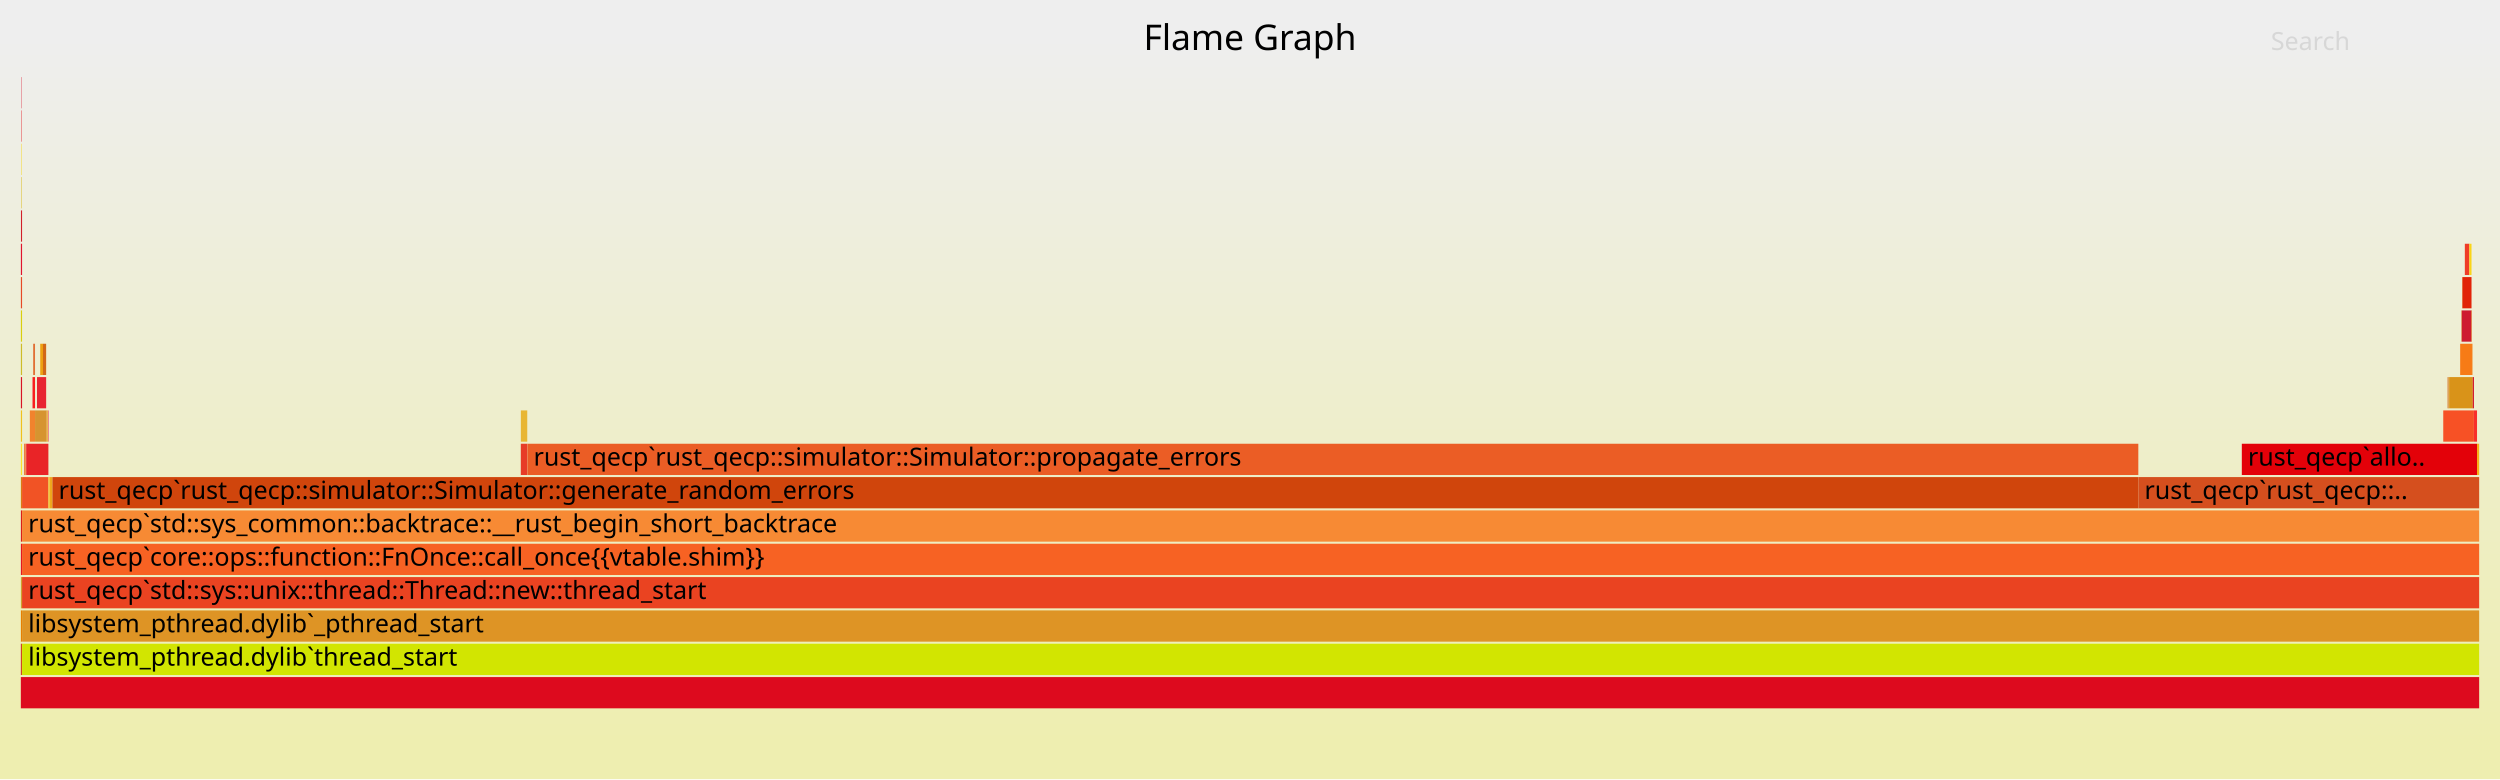
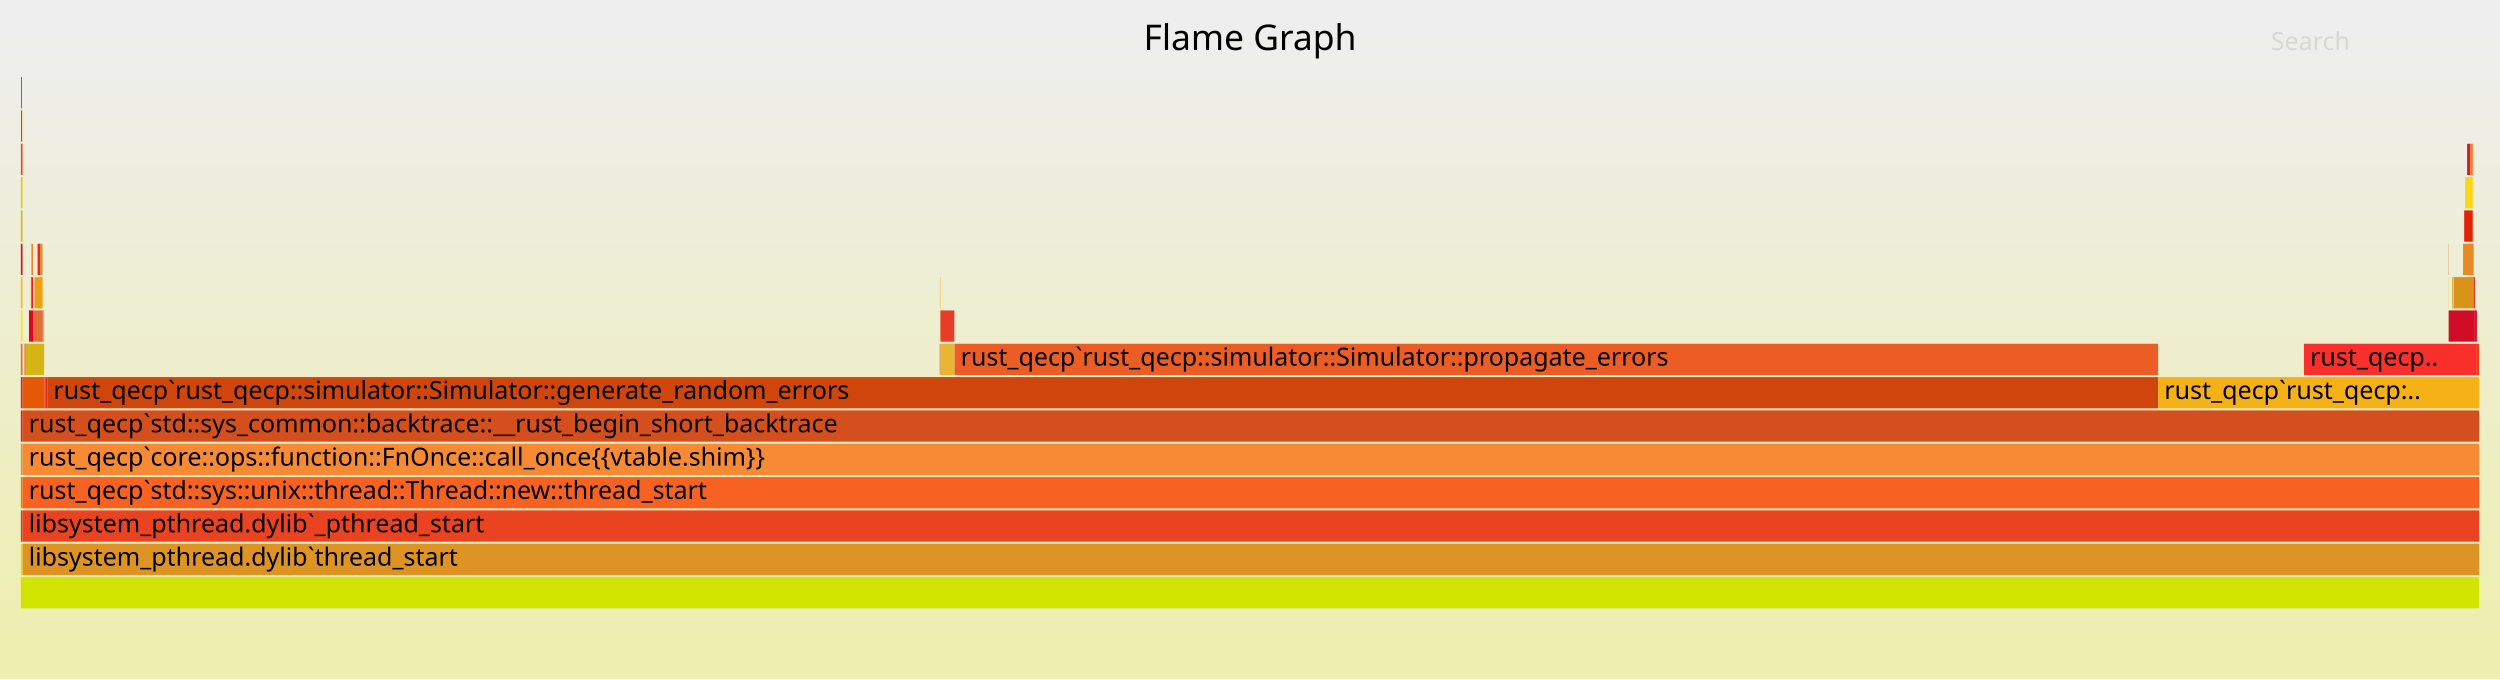
- <svg xmlns="http://www.w3.org/2000/svg" xmlns:ns1="http://github.com/jonhoo/inferno" version="1.1" width="1200" height="374" viewBox="0 0 1200 374">
+ <svg xmlns="http://www.w3.org/2000/svg" xmlns:ns1="http://github.com/jonhoo/inferno" version="1.1" width="1200" height="326" viewBox="0 0 1200 326">
  <defs>
    <linearGradient id="background" y1="0" y2="1" x1="0" x2="0">
      <stop stop-color="#eeeeee" offset="5%" />
      <stop stop-color="#eeeeb0" offset="95%" />
    </linearGradient>
  </defs>
  <style type="text/css">
text { font-family:"Verdana"; font-size:12px; fill:rgb(0,0,0); }
#title { text-anchor:middle; font-size:17px; }
#search { opacity:0.1; cursor:pointer; }
#search:hover, #search.show { opacity:1; }
#subtitle { text-anchor:middle; font-color:rgb(160,160,160); }
#unzoom { cursor:pointer; }
#frames &gt; *:hover { stroke:black; stroke-width:0.5; cursor:pointer; }
.hide { display:none; }
.parent { opacity:0.5; }
</style>
-   <rect x="0" y="0" width="100%" height="374" fill="url(#background)" />
+   <rect x="0" y="0" width="100%" height="326" fill="url(#background)" />
  <text id="title" x="50%" y="24.00">Flame Graph</text>
-   <text id="details" x="10" y="357.00"> </text>
+   <text id="details" x="10" y="309.00"> </text>
  <text id="unzoom" class="hide" x="10" y="24.00">Reset Zoom</text>
  <text id="search" x="1090" y="24.00">Search</text>
-   <text id="matched" x="1090" y="357.00"> </text>
-   <svg id="frames" x="10" width="1180" total_samples="59907">
-     <g>
-       <rect x="0.023%" y="53" width="0.015%" height="15" fill="rgb(227,0,7)" ns1:x="14" ns1:w="9" />
-       <text x="0.273%" y="63.50" />
-     </g>
-     <g>
-       <rect x="0.025%" y="37" width="0.013%" height="15" fill="rgb(217,0,24)" ns1:x="15" ns1:w="8" />
-       <text x="0.275%" y="47.50" />
-     </g>
-     <g>
-       <rect x="0.017%" y="85" width="0.023%" height="15" fill="rgb(221,193,54)" ns1:x="10" ns1:w="14" />
-       <text x="0.267%" y="95.50" />
-     </g>
-     <g>
-       <rect x="0.023%" y="69" width="0.017%" height="15" fill="rgb(248,212,6)" ns1:x="14" ns1:w="10" />
-       <text x="0.273%" y="79.50" />
-     </g>
-     <g>
-       <rect x="0%" y="309" width="0.05%" height="15" fill="rgb(208,68,35)" ns1:x="0" ns1:w="30" />
-       <text x="0.25%" y="319.50" />
-     </g>
-     <g>
-       <rect x="0.002%" y="293" width="0.048%" height="15" fill="rgb(232,128,0)" ns1:x="1" ns1:w="29" />
-       <text x="0.252%" y="303.50" />
-     </g>
-     <g>
-       <rect x="0.002%" y="277" width="0.048%" height="15" fill="rgb(207,160,47)" ns1:x="1" ns1:w="29" />
-       <text x="0.252%" y="287.50" />
-     </g>
-     <g>
-       <rect x="0.002%" y="261" width="0.048%" height="15" fill="rgb(228,23,34)" ns1:x="1" ns1:w="29" />
-       <text x="0.252%" y="271.50" />
-     </g>
-     <g>
-       <rect x="0.002%" y="245" width="0.048%" height="15" fill="rgb(218,30,26)" ns1:x="1" ns1:w="29" />
-       <text x="0.252%" y="255.50" />
-     </g>
-     <g>
-       <rect x="0.002%" y="229" width="0.048%" height="15" fill="rgb(220,122,19)" ns1:x="1" ns1:w="29" />
-       <text x="0.252%" y="239.50" />
-     </g>
-     <g>
-       <rect x="0.002%" y="213" width="0.048%" height="15" fill="rgb(250,228,42)" ns1:x="1" ns1:w="29" />
-       <text x="0.252%" y="223.50" />
-     </g>
-     <g>
-       <rect x="0.002%" y="197" width="0.048%" height="15" fill="rgb(240,193,28)" ns1:x="1" ns1:w="29" />
-       <text x="0.252%" y="207.50" />
-     </g>
-     <g>
-       <rect x="0.002%" y="181" width="0.048%" height="15" fill="rgb(216,20,37)" ns1:x="1" ns1:w="29" />
-       <text x="0.252%" y="191.50" />
-     </g>
-     <g>
-       <rect x="0.002%" y="165" width="0.048%" height="15" fill="rgb(206,188,39)" ns1:x="1" ns1:w="29" />
-       <text x="0.252%" y="175.50" />
-     </g>
-     <g>
-       <rect x="0.002%" y="149" width="0.048%" height="15" fill="rgb(217,207,13)" ns1:x="1" ns1:w="29" />
-       <text x="0.252%" y="159.50" />
-     </g>
-     <g>
-       <rect x="0.002%" y="133" width="0.048%" height="15" fill="rgb(231,73,38)" ns1:x="1" ns1:w="29" />
-       <text x="0.252%" y="143.50" />
-     </g>
-     <g>
-       <rect x="0.002%" y="117" width="0.048%" height="15" fill="rgb(225,20,46)" ns1:x="1" ns1:w="29" />
-       <text x="0.252%" y="127.50" />
-     </g>
-     <g>
-       <rect x="0.005%" y="101" width="0.045%" height="15" fill="rgb(210,31,41)" ns1:x="3" ns1:w="27" />
-       <text x="0.255%" y="111.50" />
-     </g>
-     <g>
-       <rect x="0.129%" y="213" width="0.018%" height="15" fill="rgb(221,200,47)" ns1:x="77" ns1:w="11" />
-       <text x="0.379%" y="223.50" />
-     </g>
-     <g>
-       <rect x="0.147%" y="213" width="0.017%" height="15" fill="rgb(226,26,5)" ns1:x="88" ns1:w="10" />
-       <text x="0.397%" y="223.50" />
-     </g>
-     <g>
-       <rect x="0.164%" y="213" width="0.022%" height="15" fill="rgb(249,33,26)" ns1:x="98" ns1:w="13" />
-       <text x="0.414%" y="223.50" />
-     </g>
-     <g>
-       <rect x="0.185%" y="213" width="0.017%" height="15" fill="rgb(235,183,28)" ns1:x="111" ns1:w="10" />
-       <text x="0.435%" y="223.50" />
-     </g>
-     <g>
-       <rect x="0.205%" y="213" width="0.015%" height="15" fill="rgb(221,5,38)" ns1:x="123" ns1:w="9" />
-       <text x="0.455%" y="223.50" />
-     </g>
-     <g>
-       <rect x="0.467%" y="181" width="0.015%" height="15" fill="rgb(247,18,42)" ns1:x="280" ns1:w="9" />
-       <text x="0.717%" y="191.50" />
-     </g>
-     <g>
-       <rect x="0.366%" y="197" width="0.212%" height="15" fill="rgb(241,131,45)" ns1:x="219" ns1:w="127" />
-       <text x="0.616%" y="207.50" />
-     </g>
-     <g>
-       <rect x="0.489%" y="181" width="0.088%" height="15" fill="rgb(249,31,29)" ns1:x="293" ns1:w="53" />
-       <text x="0.739%" y="191.50" />
-     </g>
-     <g>
-       <rect x="0.502%" y="165" width="0.075%" height="15" fill="rgb(225,111,53)" ns1:x="301" ns1:w="45" />
-       <text x="0.752%" y="175.50" />
-     </g>
-     <g>
-       <rect x="0.788%" y="165" width="0.114%" height="15" fill="rgb(238,160,17)" ns1:x="472" ns1:w="68" />
-       <text x="1.038%" y="175.50" />
-     </g>
-     <g>
-       <rect x="0.578%" y="197" width="0.452%" height="15" fill="rgb(214,148,48)" ns1:x="346" ns1:w="271" />
-       <text x="0.828%" y="207.50" />
-     </g>
-     <g>
-       <rect x="0.658%" y="181" width="0.372%" height="15" fill="rgb(232,36,49)" ns1:x="394" ns1:w="223" />
-       <text x="0.908%" y="191.50" />
-     </g>
-     <g>
-       <rect x="0.901%" y="165" width="0.129%" height="15" fill="rgb(209,103,24)" ns1:x="540" ns1:w="77" />
-       <text x="1.151%" y="175.50" />
-     </g>
-     <g>
-       <rect x="1.037%" y="197" width="0.018%" height="15" fill="rgb(229,88,8)" ns1:x="621" ns1:w="11" />
-       <text x="1.287%" y="207.50" />
-     </g>
-     <g>
-       <rect x="1.055%" y="197" width="0.033%" height="15" fill="rgb(213,181,19)" ns1:x="632" ns1:w="20" />
-       <text x="1.305%" y="207.50" />
-     </g>
-     <g>
-       <rect x="1.088%" y="197" width="0.013%" height="15" fill="rgb(254,191,54)" ns1:x="652" ns1:w="8" />
-       <text x="1.338%" y="207.50" />
-     </g>
-     <g>
-       <rect x="0.05%" y="229" width="1.072%" height="15" fill="rgb(241,83,37)" ns1:x="30" ns1:w="642" />
-       <text x="0.3%" y="239.50" />
-     </g>
-     <g>
-       <rect x="0.22%" y="213" width="0.901%" height="15" fill="rgb(233,36,39)" ns1:x="132" ns1:w="540" />
-       <text x="0.47%" y="223.50" />
-     </g>
-     <g>
-       <rect x="1.102%" y="197" width="0.02%" height="15" fill="rgb(226,3,54)" ns1:x="660" ns1:w="12" />
-       <text x="1.352%" y="207.50" />
-     </g>
-     <g>
-       <rect x="1.123%" y="229" width="0.055%" height="15" fill="rgb(245,192,40)" ns1:x="673" ns1:w="33" />
-       <text x="1.373%" y="239.50" />
-     </g>
-     <g>
-       <rect x="1.179%" y="229" width="0.105%" height="15" fill="rgb(238,167,29)" ns1:x="706" ns1:w="63" />
-       <text x="1.429%" y="239.50" />
-     </g>
-     <g>
-       <rect x="20.34%" y="197" width="0.26%" height="15" fill="rgb(232,182,51)" ns1:x="12185" ns1:w="156" />
-       <text x="20.59%" y="207.50" />
-     </g>
-     <g>
-       <rect x="20.338%" y="213" width="0.265%" height="15" fill="rgb(231,60,39)" ns1:x="12184" ns1:w="159" />
-       <text x="20.588%" y="223.50" />
-     </g>
-     <g>
-       <rect x="1.285%" y="229" width="84.85%" height="15" fill="rgb(208,69,12)" ns1:x="770" ns1:w="50831" />
-       <text x="1.535%" y="239.50">rust_qecp`rust_qecp::simulator::Simulator::generate_random_errors</text>
-     </g>
-     <g>
-       <rect x="20.607%" y="213" width="65.528%" height="15" fill="rgb(235,93,37)" ns1:x="12345" ns1:w="39256" />
-       <text x="20.857%" y="223.50">rust_qecp`rust_qecp::simulator::Simulator::propagate_errors</text>
-     </g>
-     <g>
-       <rect x="98.715%" y="181" width="0.032%" height="15" fill="rgb(213,116,39)" ns1:x="59137" ns1:w="19" />
-       <text x="98.965%" y="191.50" />
-     </g>
-     <g>
-       <rect x="98.746%" y="181" width="0.01%" height="15" fill="rgb(222,207,29)" ns1:x="59156" ns1:w="6" />
-       <text x="98.996%" y="191.50" />
-     </g>
-     <g>
-       <rect x="98.756%" y="181" width="0.013%" height="15" fill="rgb(206,96,30)" ns1:x="59162" ns1:w="8" />
-       <text x="99.006%" y="191.50" />
-     </g>
-     <g>
-       <rect x="99.275%" y="149" width="0.015%" height="15" fill="rgb(218,138,4)" ns1:x="59473" ns1:w="9" />
-       <text x="99.525%" y="159.50" />
-     </g>
-     <g>
-       <rect x="99.306%" y="133" width="0.012%" height="15" fill="rgb(250,191,14)" ns1:x="59491" ns1:w="7" />
-       <text x="99.556%" y="143.50" />
-     </g>
-     <g>
-       <rect x="99.417%" y="117" width="0.184%" height="15" fill="rgb(239,60,40)" ns1:x="59558" ns1:w="110" />
-       <text x="99.667%" y="127.50" />
-     </g>
-     <g>
-       <rect x="99.291%" y="149" width="0.399%" height="15" fill="rgb(206,27,48)" ns1:x="59482" ns1:w="239" />
-       <text x="99.541%" y="159.50" />
-     </g>
-     <g>
-       <rect x="99.317%" y="133" width="0.372%" height="15" fill="rgb(225,35,8)" ns1:x="59498" ns1:w="223" />
-       <text x="99.567%" y="143.50" />
-     </g>
-     <g>
-       <rect x="99.601%" y="117" width="0.088%" height="15" fill="rgb(250,213,24)" ns1:x="59668" ns1:w="53" />
-       <text x="99.851%" y="127.50" />
-     </g>
-     <g>
-       <rect x="99.227%" y="165" width="0.481%" height="15" fill="rgb(247,123,22)" ns1:x="59444" ns1:w="288" />
-       <text x="99.477%" y="175.50" />
-     </g>
-     <g>
-       <rect x="99.689%" y="149" width="0.018%" height="15" fill="rgb(231,138,38)" ns1:x="59721" ns1:w="11" />
-       <text x="99.939%" y="159.50" />
-     </g>
-     <g>
-       <rect x="99.708%" y="165" width="0.013%" height="15" fill="rgb(231,145,46)" ns1:x="59732" ns1:w="8" />
-       <text x="99.958%" y="175.50" />
-     </g>
-     <g>
-       <rect x="99.721%" y="165" width="0.01%" height="15" fill="rgb(251,118,11)" ns1:x="59740" ns1:w="6" />
-       <text x="99.971%" y="175.50" />
-     </g>
-     <g>
-       <rect x="98.778%" y="181" width="0.962%" height="15" fill="rgb(217,147,25)" ns1:x="59175" ns1:w="576" />
-       <text x="99.028%" y="191.50" />
-     </g>
-     <g>
-       <rect x="98.539%" y="197" width="1.247%" height="15" fill="rgb(247,81,37)" ns1:x="59032" ns1:w="747" />
-       <text x="98.789%" y="207.50" />
-     </g>
-     <g>
-       <rect x="99.74%" y="181" width="0.047%" height="15" fill="rgb(209,12,38)" ns1:x="59751" ns1:w="28" />
-       <text x="99.99%" y="191.50" />
-     </g>
-     <g>
-       <rect x="90.345%" y="213" width="9.568%" height="15" fill="rgb(227,1,9)" ns1:x="54123" ns1:w="5732" />
-       <text x="90.595%" y="223.50">rust_qecp`allo..</text>
-     </g>
-     <g>
-       <rect x="99.786%" y="197" width="0.127%" height="15" fill="rgb(248,47,43)" ns1:x="59779" ns1:w="76" />
-       <text x="100.036%" y="207.50" />
-     </g>
-     <g>
-       <rect x="0%" y="325" width="100%" height="15" fill="rgb(221,10,30)" ns1:x="0" ns1:w="59907" />
-       <text x="0.25%" y="335.50" />
-     </g>
-     <g>
-       <rect x="0.05%" y="309" width="99.95%" height="15" fill="rgb(210,229,1)" ns1:x="30" ns1:w="59877" />
-       <text x="0.3%" y="319.50">libsystem_pthread.dylib`thread_start</text>
-     </g>
-     <g>
-       <rect x="0.05%" y="293" width="99.95%" height="15" fill="rgb(222,148,37)" ns1:x="30" ns1:w="59877" />
-       <text x="0.3%" y="303.50">libsystem_pthread.dylib`_pthread_start</text>
-     </g>
-     <g>
-       <rect x="0.05%" y="277" width="99.95%" height="15" fill="rgb(234,67,33)" ns1:x="30" ns1:w="59877" />
-       <text x="0.3%" y="287.50">rust_qecp`std::sys::unix::thread::Thread::new::thread_start</text>
-     </g>
-     <g>
-       <rect x="0.05%" y="261" width="99.95%" height="15" fill="rgb(247,98,35)" ns1:x="30" ns1:w="59877" />
-       <text x="0.3%" y="271.50">rust_qecp`core::ops::function::FnOnce::call_once{{vtable.shim}}</text>
-     </g>
-     <g>
-       <rect x="0.05%" y="245" width="99.95%" height="15" fill="rgb(247,138,52)" ns1:x="30" ns1:w="59877" />
-       <text x="0.3%" y="255.50">rust_qecp`std::sys_common::backtrace::__rust_begin_short_backtrace</text>
-     </g>
-     <g>
-       <rect x="86.135%" y="229" width="13.865%" height="15" fill="rgb(213,79,30)" ns1:x="51601" ns1:w="8306" />
-       <text x="86.385%" y="239.50">rust_qecp`rust_qecp::..</text>
-     </g>
-     <g>
-       <rect x="99.913%" y="213" width="0.087%" height="15" fill="rgb(246,177,23)" ns1:x="59855" ns1:w="52" />
-       <text x="100.163%" y="223.50" />
+   <text id="matched" x="1090" y="309.00"> </text>
+   <svg id="frames" x="10" width="1180" total_samples="59797">
+     <g>
+       <rect x="0.012%" y="53" width="0.032%" height="15" fill="rgb(227,0,7)" ns1:x="7" ns1:w="19" />
+       <text x="0.262%" y="63.50" />
+     </g>
+     <g>
+       <rect x="0.013%" y="37" width="0.03%" height="15" fill="rgb(217,0,24)" ns1:x="8" ns1:w="18" />
+       <text x="0.263%" y="47.50" />
+     </g>
+     <g>
+       <rect x="0.049%" y="53" width="0.013%" height="15" fill="rgb(221,193,54)" ns1:x="29" ns1:w="8" />
+       <text x="0.298%" y="63.50" />
+     </g>
+     <g>
+       <rect x="0%" y="261" width="0.07%" height="15" fill="rgb(248,212,6)" ns1:x="0" ns1:w="42" />
+       <text x="0.25%" y="271.50" />
+     </g>
+     <g>
+       <rect x="0%" y="245" width="0.07%" height="15" fill="rgb(208,68,35)" ns1:x="0" ns1:w="42" />
+       <text x="0.25%" y="255.50" />
+     </g>
+     <g>
+       <rect x="0%" y="229" width="0.07%" height="15" fill="rgb(232,128,0)" ns1:x="0" ns1:w="42" />
+       <text x="0.25%" y="239.50" />
+     </g>
+     <g>
+       <rect x="0%" y="213" width="0.07%" height="15" fill="rgb(207,160,47)" ns1:x="0" ns1:w="42" />
+       <text x="0.25%" y="223.50" />
+     </g>
+     <g>
+       <rect x="0%" y="197" width="0.07%" height="15" fill="rgb(228,23,34)" ns1:x="0" ns1:w="42" />
+       <text x="0.25%" y="207.50" />
+     </g>
+     <g>
+       <rect x="0%" y="181" width="0.07%" height="15" fill="rgb(218,30,26)" ns1:x="0" ns1:w="42" />
+       <text x="0.25%" y="191.50" />
+     </g>
+     <g>
+       <rect x="0%" y="165" width="0.07%" height="15" fill="rgb(220,122,19)" ns1:x="0" ns1:w="42" />
+       <text x="0.25%" y="175.50" />
+     </g>
+     <g>
+       <rect x="0%" y="149" width="0.07%" height="15" fill="rgb(250,228,42)" ns1:x="0" ns1:w="42" />
+       <text x="0.25%" y="159.50" />
+     </g>
+     <g>
+       <rect x="0%" y="133" width="0.07%" height="15" fill="rgb(240,193,28)" ns1:x="0" ns1:w="42" />
+       <text x="0.25%" y="143.50" />
+     </g>
+     <g>
+       <rect x="0%" y="117" width="0.07%" height="15" fill="rgb(216,20,37)" ns1:x="0" ns1:w="42" />
+       <text x="0.25%" y="127.50" />
+     </g>
+     <g>
+       <rect x="0%" y="101" width="0.07%" height="15" fill="rgb(206,188,39)" ns1:x="0" ns1:w="42" />
+       <text x="0.25%" y="111.50" />
+     </g>
+     <g>
+       <rect x="0%" y="85" width="0.07%" height="15" fill="rgb(217,207,13)" ns1:x="0" ns1:w="42" />
+       <text x="0.25%" y="95.50" />
+     </g>
+     <g>
+       <rect x="0.002%" y="69" width="0.069%" height="15" fill="rgb(231,73,38)" ns1:x="1" ns1:w="41" />
+       <text x="0.252%" y="79.50" />
+     </g>
+     <g>
+       <rect x="0.154%" y="165" width="0.01%" height="15" fill="rgb(225,20,46)" ns1:x="92" ns1:w="6" />
+       <text x="0.404%" y="175.50" />
+     </g>
+     <g>
+       <rect x="0.164%" y="165" width="0.01%" height="15" fill="rgb(210,31,41)" ns1:x="98" ns1:w="6" />
+       <text x="0.414%" y="175.50" />
+     </g>
+     <g>
+       <rect x="0.174%" y="165" width="0.01%" height="15" fill="rgb(221,200,47)" ns1:x="104" ns1:w="6" />
+       <text x="0.424%" y="175.50" />
+     </g>
+     <g>
+       <rect x="0.184%" y="165" width="0.01%" height="15" fill="rgb(226,26,5)" ns1:x="110" ns1:w="6" />
+       <text x="0.434%" y="175.50" />
+     </g>
+     <g>
+       <rect x="0.199%" y="165" width="0.01%" height="15" fill="rgb(249,33,26)" ns1:x="119" ns1:w="6" />
+       <text x="0.449%" y="175.50" />
+     </g>
+     <g>
+       <rect x="0.406%" y="133" width="0.017%" height="15" fill="rgb(235,183,28)" ns1:x="243" ns1:w="10" />
+       <text x="0.656%" y="143.50" />
+     </g>
+     <g>
+       <rect x="0.331%" y="149" width="0.164%" height="15" fill="rgb(221,5,38)" ns1:x="198" ns1:w="98" />
+       <text x="0.581%" y="159.50" />
+     </g>
+     <g>
+       <rect x="0.425%" y="133" width="0.07%" height="15" fill="rgb(247,18,42)" ns1:x="254" ns1:w="42" />
+       <text x="0.675%" y="143.50" />
+     </g>
+     <g>
+       <rect x="0.43%" y="117" width="0.065%" height="15" fill="rgb(241,131,45)" ns1:x="257" ns1:w="39" />
+       <text x="0.68%" y="127.50" />
+     </g>
+     <g>
+       <rect x="0.681%" y="117" width="0.099%" height="15" fill="rgb(249,31,29)" ns1:x="407" ns1:w="59" />
+       <text x="0.931%" y="127.50" />
+     </g>
+     <g>
+       <rect x="0.495%" y="149" width="0.39%" height="15" fill="rgb(225,111,53)" ns1:x="296" ns1:w="233" />
+       <text x="0.745%" y="159.50" />
+     </g>
+     <g>
+       <rect x="0.557%" y="133" width="0.328%" height="15" fill="rgb(238,160,17)" ns1:x="333" ns1:w="196" />
+       <text x="0.807%" y="143.50" />
+     </g>
+     <g>
+       <rect x="0.779%" y="117" width="0.105%" height="15" fill="rgb(214,148,48)" ns1:x="466" ns1:w="63" />
+       <text x="1.029%" y="127.50" />
+     </g>
+     <g>
+       <rect x="0.89%" y="149" width="0.012%" height="15" fill="rgb(232,36,49)" ns1:x="532" ns1:w="7" />
+       <text x="1.14%" y="159.50" />
+     </g>
+     <g>
+       <rect x="0.901%" y="149" width="0.022%" height="15" fill="rgb(209,103,24)" ns1:x="539" ns1:w="13" />
+       <text x="1.151%" y="159.50" />
+     </g>
+     <g>
+       <rect x="0.074%" y="181" width="0.875%" height="15" fill="rgb(229,88,8)" ns1:x="44" ns1:w="523" />
+       <text x="0.324%" y="191.50" />
+     </g>
+     <g>
+       <rect x="0.209%" y="165" width="0.739%" height="15" fill="rgb(213,181,19)" ns1:x="125" ns1:w="442" />
+       <text x="0.459%" y="175.50" />
+     </g>
+     <g>
+       <rect x="0.931%" y="149" width="0.017%" height="15" fill="rgb(254,191,54)" ns1:x="557" ns1:w="10" />
+       <text x="1.181%" y="159.50" />
+     </g>
+     <g>
+       <rect x="0.95%" y="181" width="0.042%" height="15" fill="rgb(241,83,37)" ns1:x="568" ns1:w="25" />
+       <text x="1.2%" y="191.50" />
+     </g>
+     <g>
+       <rect x="0.992%" y="181" width="0.079%" height="15" fill="rgb(233,36,39)" ns1:x="593" ns1:w="47" />
+       <text x="1.242%" y="191.50" />
+     </g>
+     <g>
+       <rect x="37.383%" y="165" width="0.022%" height="15" fill="rgb(226,3,54)" ns1:x="22354" ns1:w="13" />
+       <text x="37.633%" y="175.50" />
+     </g>
+     <g>
+       <rect x="37.386%" y="149" width="0.018%" height="15" fill="rgb(245,192,40)" ns1:x="22356" ns1:w="11" />
+       <text x="37.636%" y="159.50" />
+     </g>
+     <g>
+       <rect x="37.386%" y="133" width="0.018%" height="15" fill="rgb(238,167,29)" ns1:x="22356" ns1:w="11" />
+       <text x="37.636%" y="143.50" />
+     </g>
+     <g>
+       <rect x="37.405%" y="165" width="0.567%" height="15" fill="rgb(232,182,51)" ns1:x="22367" ns1:w="339" />
+       <text x="37.655%" y="175.50" />
+     </g>
+     <g>
+       <rect x="37.408%" y="149" width="0.564%" height="15" fill="rgb(231,60,39)" ns1:x="22369" ns1:w="337" />
+       <text x="37.658%" y="159.50" />
+     </g>
+     <g>
+       <rect x="1.074%" y="181" width="85.867%" height="15" fill="rgb(208,69,12)" ns1:x="642" ns1:w="51346" />
+       <text x="1.324%" y="191.50">rust_qecp`rust_qecp::simulator::Simulator::generate_random_errors</text>
+     </g>
+     <g>
+       <rect x="37.98%" y="165" width="48.961%" height="15" fill="rgb(235,93,37)" ns1:x="22711" ns1:w="29277" />
+       <text x="38.23%" y="175.50">rust_qecp`rust_qecp::simulator::Simulator::propagate_errors</text>
+     </g>
+     <g>
+       <rect x="98.752%" y="149" width="0.01%" height="15" fill="rgb(213,116,39)" ns1:x="59051" ns1:w="6" />
+       <text x="99.002%" y="159.50" />
+     </g>
+     <g>
+       <rect x="98.752%" y="133" width="0.01%" height="15" fill="rgb(222,207,29)" ns1:x="59051" ns1:w="6" />
+       <text x="99.002%" y="143.50" />
+     </g>
+     <g>
+       <rect x="98.752%" y="117" width="0.01%" height="15" fill="rgb(206,96,30)" ns1:x="59051" ns1:w="6" />
+       <text x="99.002%" y="127.50" />
+     </g>
+     <g>
+       <rect x="98.911%" y="133" width="0.027%" height="15" fill="rgb(218,138,4)" ns1:x="59146" ns1:w="16" />
+       <text x="99.161%" y="143.50" />
+     </g>
+     <g>
+       <rect x="98.945%" y="133" width="0.012%" height="15" fill="rgb(250,191,14)" ns1:x="59166" ns1:w="7" />
+       <text x="99.195%" y="143.50" />
+     </g>
+     <g>
+       <rect x="99.383%" y="101" width="0.01%" height="15" fill="rgb(239,60,40)" ns1:x="59428" ns1:w="6" />
+       <text x="99.633%" y="111.50" />
+     </g>
+     <g>
+       <rect x="99.51%" y="69" width="0.132%" height="15" fill="rgb(206,27,48)" ns1:x="59504" ns1:w="79" />
+       <text x="99.76%" y="79.50" />
+     </g>
+     <g>
+       <rect x="99.393%" y="101" width="0.348%" height="15" fill="rgb(225,35,8)" ns1:x="59434" ns1:w="208" />
+       <text x="99.643%" y="111.50" />
+     </g>
+     <g>
+       <rect x="99.425%" y="85" width="0.316%" height="15" fill="rgb(250,213,24)" ns1:x="59453" ns1:w="189" />
+       <text x="99.675%" y="95.50" />
+     </g>
+     <g>
+       <rect x="99.642%" y="69" width="0.099%" height="15" fill="rgb(247,123,22)" ns1:x="59583" ns1:w="59" />
+       <text x="99.892%" y="79.50" />
+     </g>
+     <g>
+       <rect x="99.344%" y="117" width="0.413%" height="15" fill="rgb(231,138,38)" ns1:x="59405" ns1:w="247" />
+       <text x="99.594%" y="127.50" />
+     </g>
+     <g>
+       <rect x="99.741%" y="101" width="0.017%" height="15" fill="rgb(231,145,46)" ns1:x="59642" ns1:w="10" />
+       <text x="99.991%" y="111.50" />
+     </g>
+     <g>
+       <rect x="99.757%" y="117" width="0.012%" height="15" fill="rgb(251,118,11)" ns1:x="59652" ns1:w="7" />
+       <text x="100.007%" y="127.50" />
+     </g>
+     <g>
+       <rect x="98.963%" y="133" width="0.821%" height="15" fill="rgb(217,147,25)" ns1:x="59177" ns1:w="491" />
+       <text x="99.213%" y="143.50" />
+     </g>
+     <g>
+       <rect x="99.774%" y="117" width="0.01%" height="15" fill="rgb(247,81,37)" ns1:x="59662" ns1:w="6" />
+       <text x="100.024%" y="127.50" />
+     </g>
+     <g>
+       <rect x="98.763%" y="149" width="1.06%" height="15" fill="rgb(209,12,38)" ns1:x="59057" ns1:w="634" />
+       <text x="99.013%" y="159.50" />
+     </g>
+     <g>
+       <rect x="99.784%" y="133" width="0.038%" height="15" fill="rgb(227,1,9)" ns1:x="59668" ns1:w="23" />
+       <text x="100.034%" y="143.50" />
+     </g>
+     <g>
+       <rect x="92.871%" y="165" width="7.035%" height="15" fill="rgb(248,47,43)" ns1:x="55534" ns1:w="4207" />
+       <text x="93.121%" y="175.50">rust_qecp..</text>
+     </g>
+     <g>
+       <rect x="99.823%" y="149" width="0.084%" height="15" fill="rgb(221,10,30)" ns1:x="59691" ns1:w="50" />
+       <text x="100.073%" y="159.50" />
+     </g>
+     <g>
+       <rect x="0%" y="277" width="100%" height="15" fill="rgb(210,229,1)" ns1:x="0" ns1:w="59797" />
+       <text x="0.25%" y="287.50" />
+     </g>
+     <g>
+       <rect x="0.07%" y="261" width="99.93%" height="15" fill="rgb(222,148,37)" ns1:x="42" ns1:w="59755" />
+       <text x="0.32%" y="271.50">libsystem_pthread.dylib`thread_start</text>
+     </g>
+     <g>
+       <rect x="0.07%" y="245" width="99.93%" height="15" fill="rgb(234,67,33)" ns1:x="42" ns1:w="59755" />
+       <text x="0.32%" y="255.50">libsystem_pthread.dylib`_pthread_start</text>
+     </g>
+     <g>
+       <rect x="0.07%" y="229" width="99.93%" height="15" fill="rgb(247,98,35)" ns1:x="42" ns1:w="59755" />
+       <text x="0.32%" y="239.50">rust_qecp`std::sys::unix::thread::Thread::new::thread_start</text>
+     </g>
+     <g>
+       <rect x="0.07%" y="213" width="99.93%" height="15" fill="rgb(247,138,52)" ns1:x="42" ns1:w="59755" />
+       <text x="0.32%" y="223.50">rust_qecp`core::ops::function::FnOnce::call_once{{vtable.shim}}</text>
+     </g>
+     <g>
+       <rect x="0.07%" y="197" width="99.93%" height="15" fill="rgb(213,79,30)" ns1:x="42" ns1:w="59755" />
+       <text x="0.32%" y="207.50">rust_qecp`std::sys_common::backtrace::__rust_begin_short_backtrace</text>
+     </g>
+     <g>
+       <rect x="86.941%" y="181" width="13.059%" height="15" fill="rgb(246,177,23)" ns1:x="51988" ns1:w="7809" />
+       <text x="87.191%" y="191.50">rust_qecp`rust_qecp:..</text>
+     </g>
+     <g>
+       <rect x="99.906%" y="165" width="0.094%" height="15" fill="rgb(230,62,27)" ns1:x="59741" ns1:w="56" />
+       <text x="100.156%" y="175.50" />
    </g>
  </svg>
</svg>
